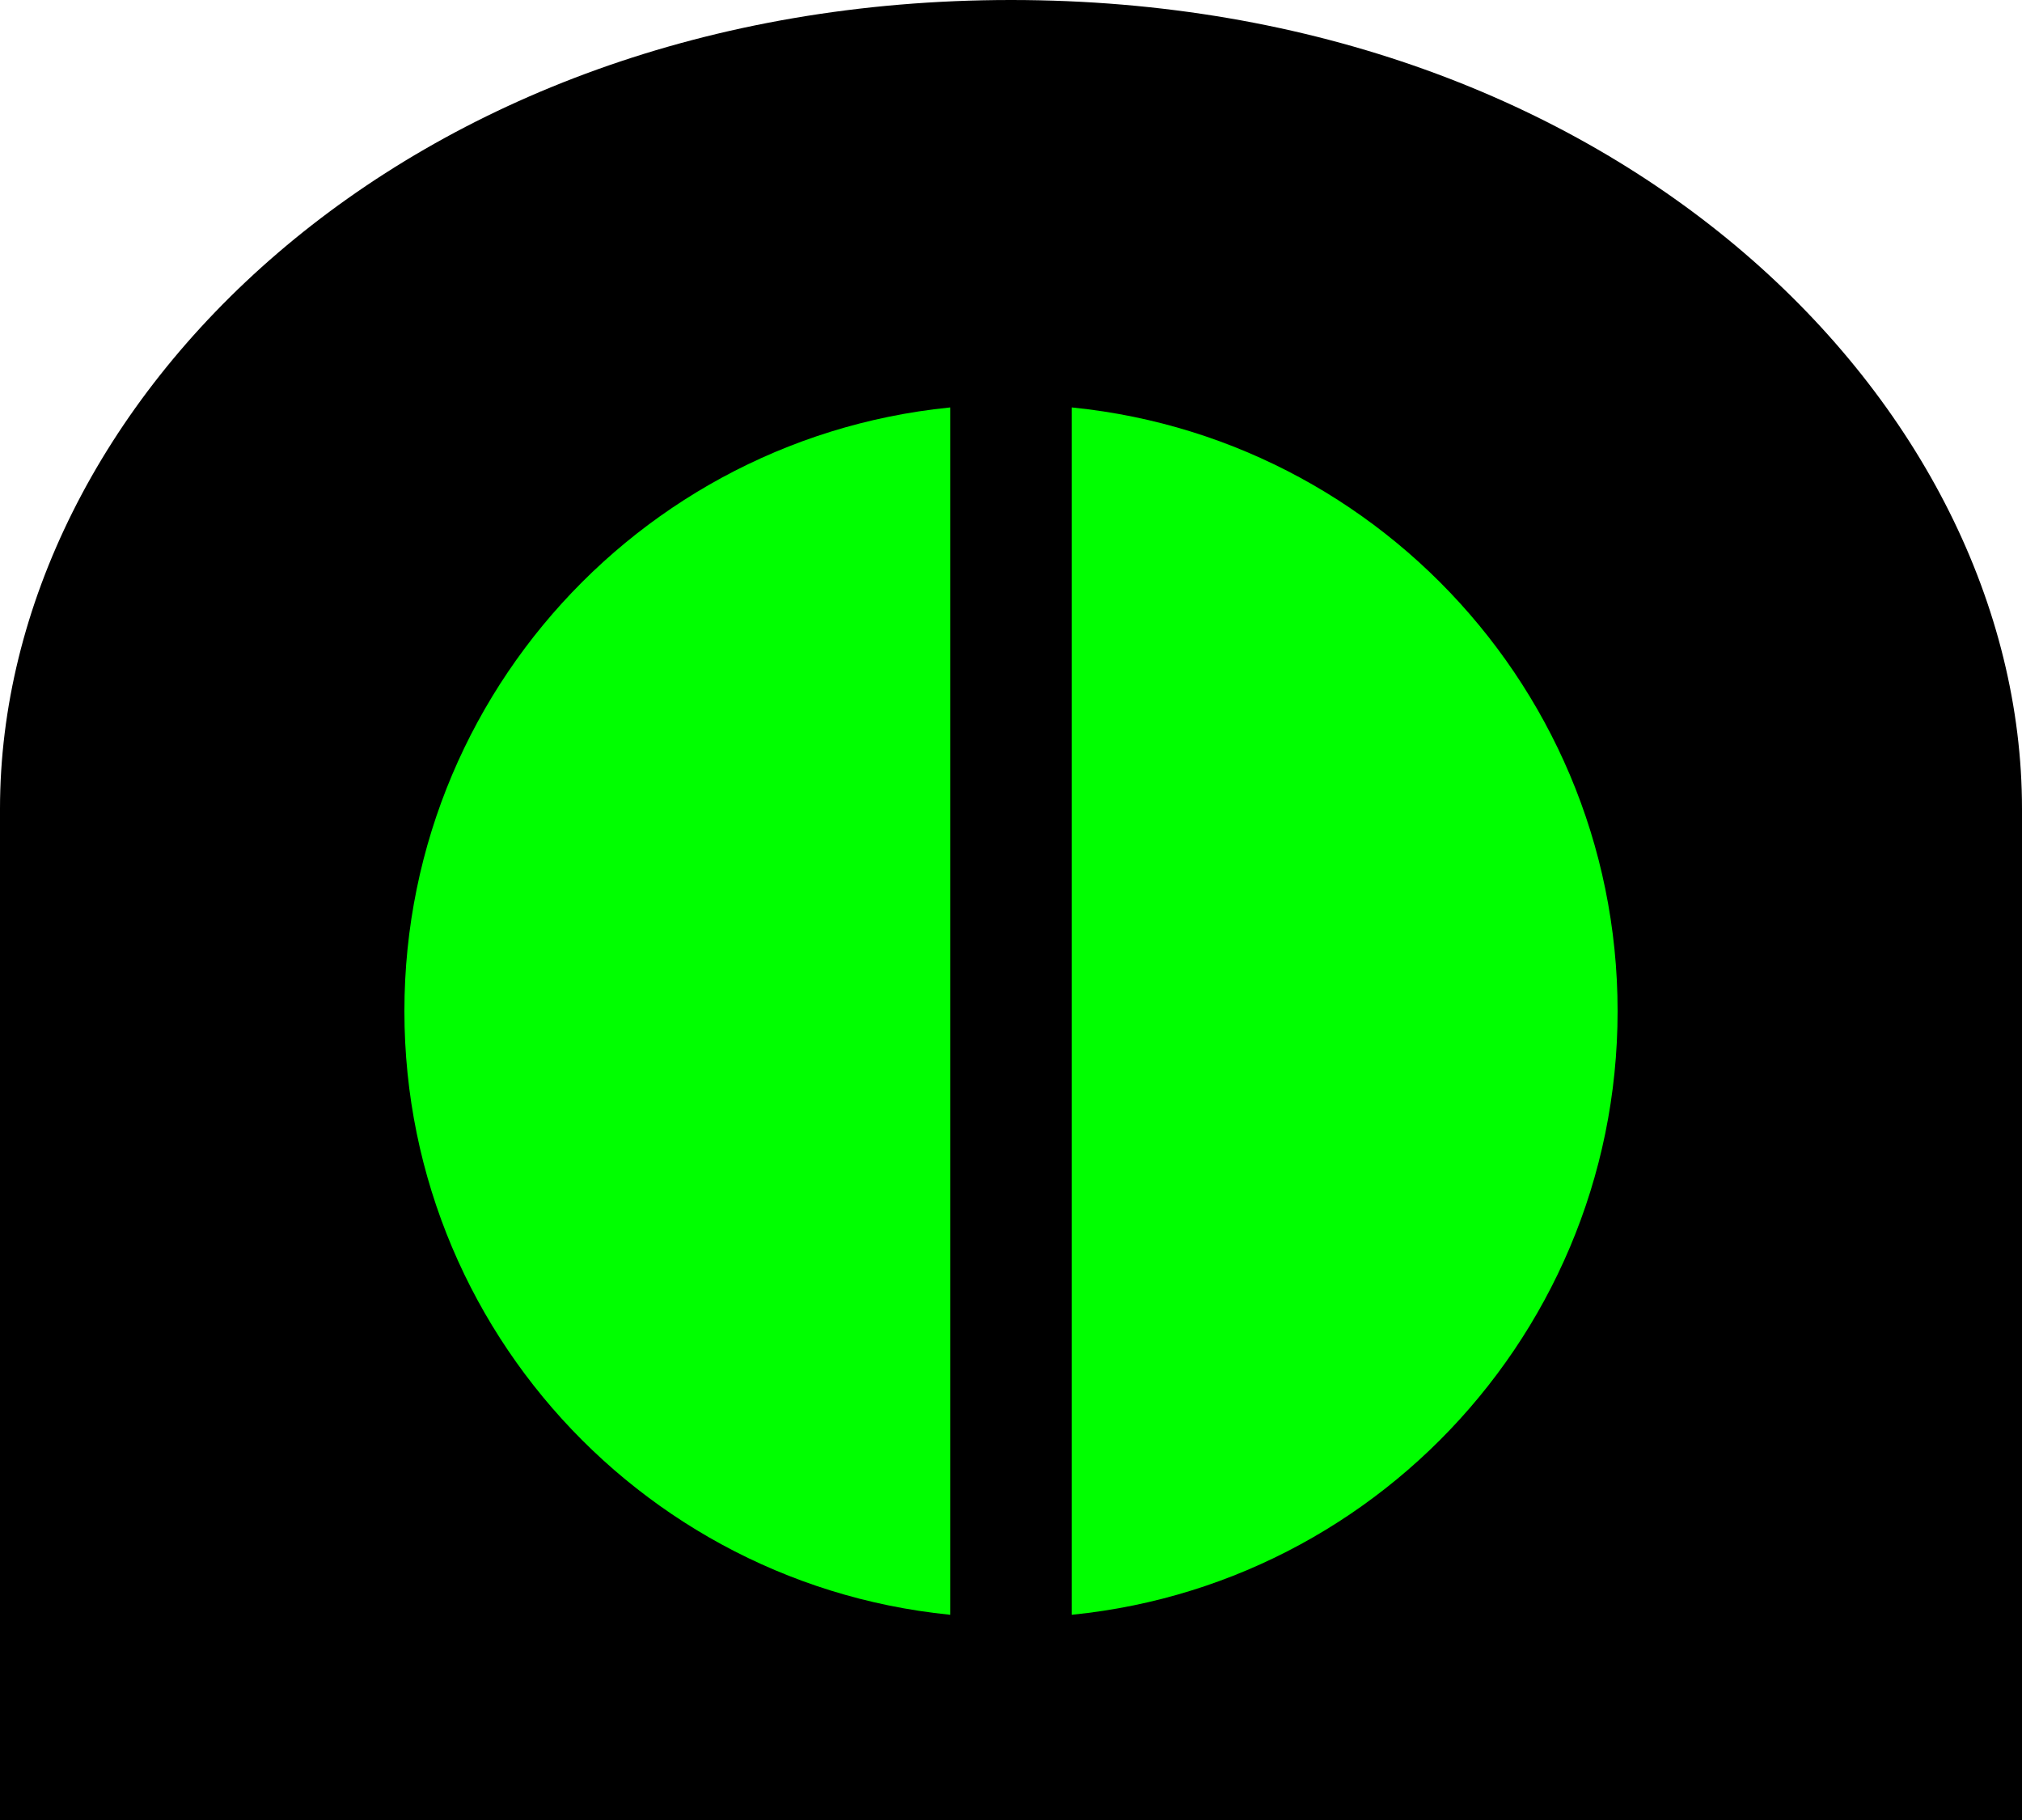
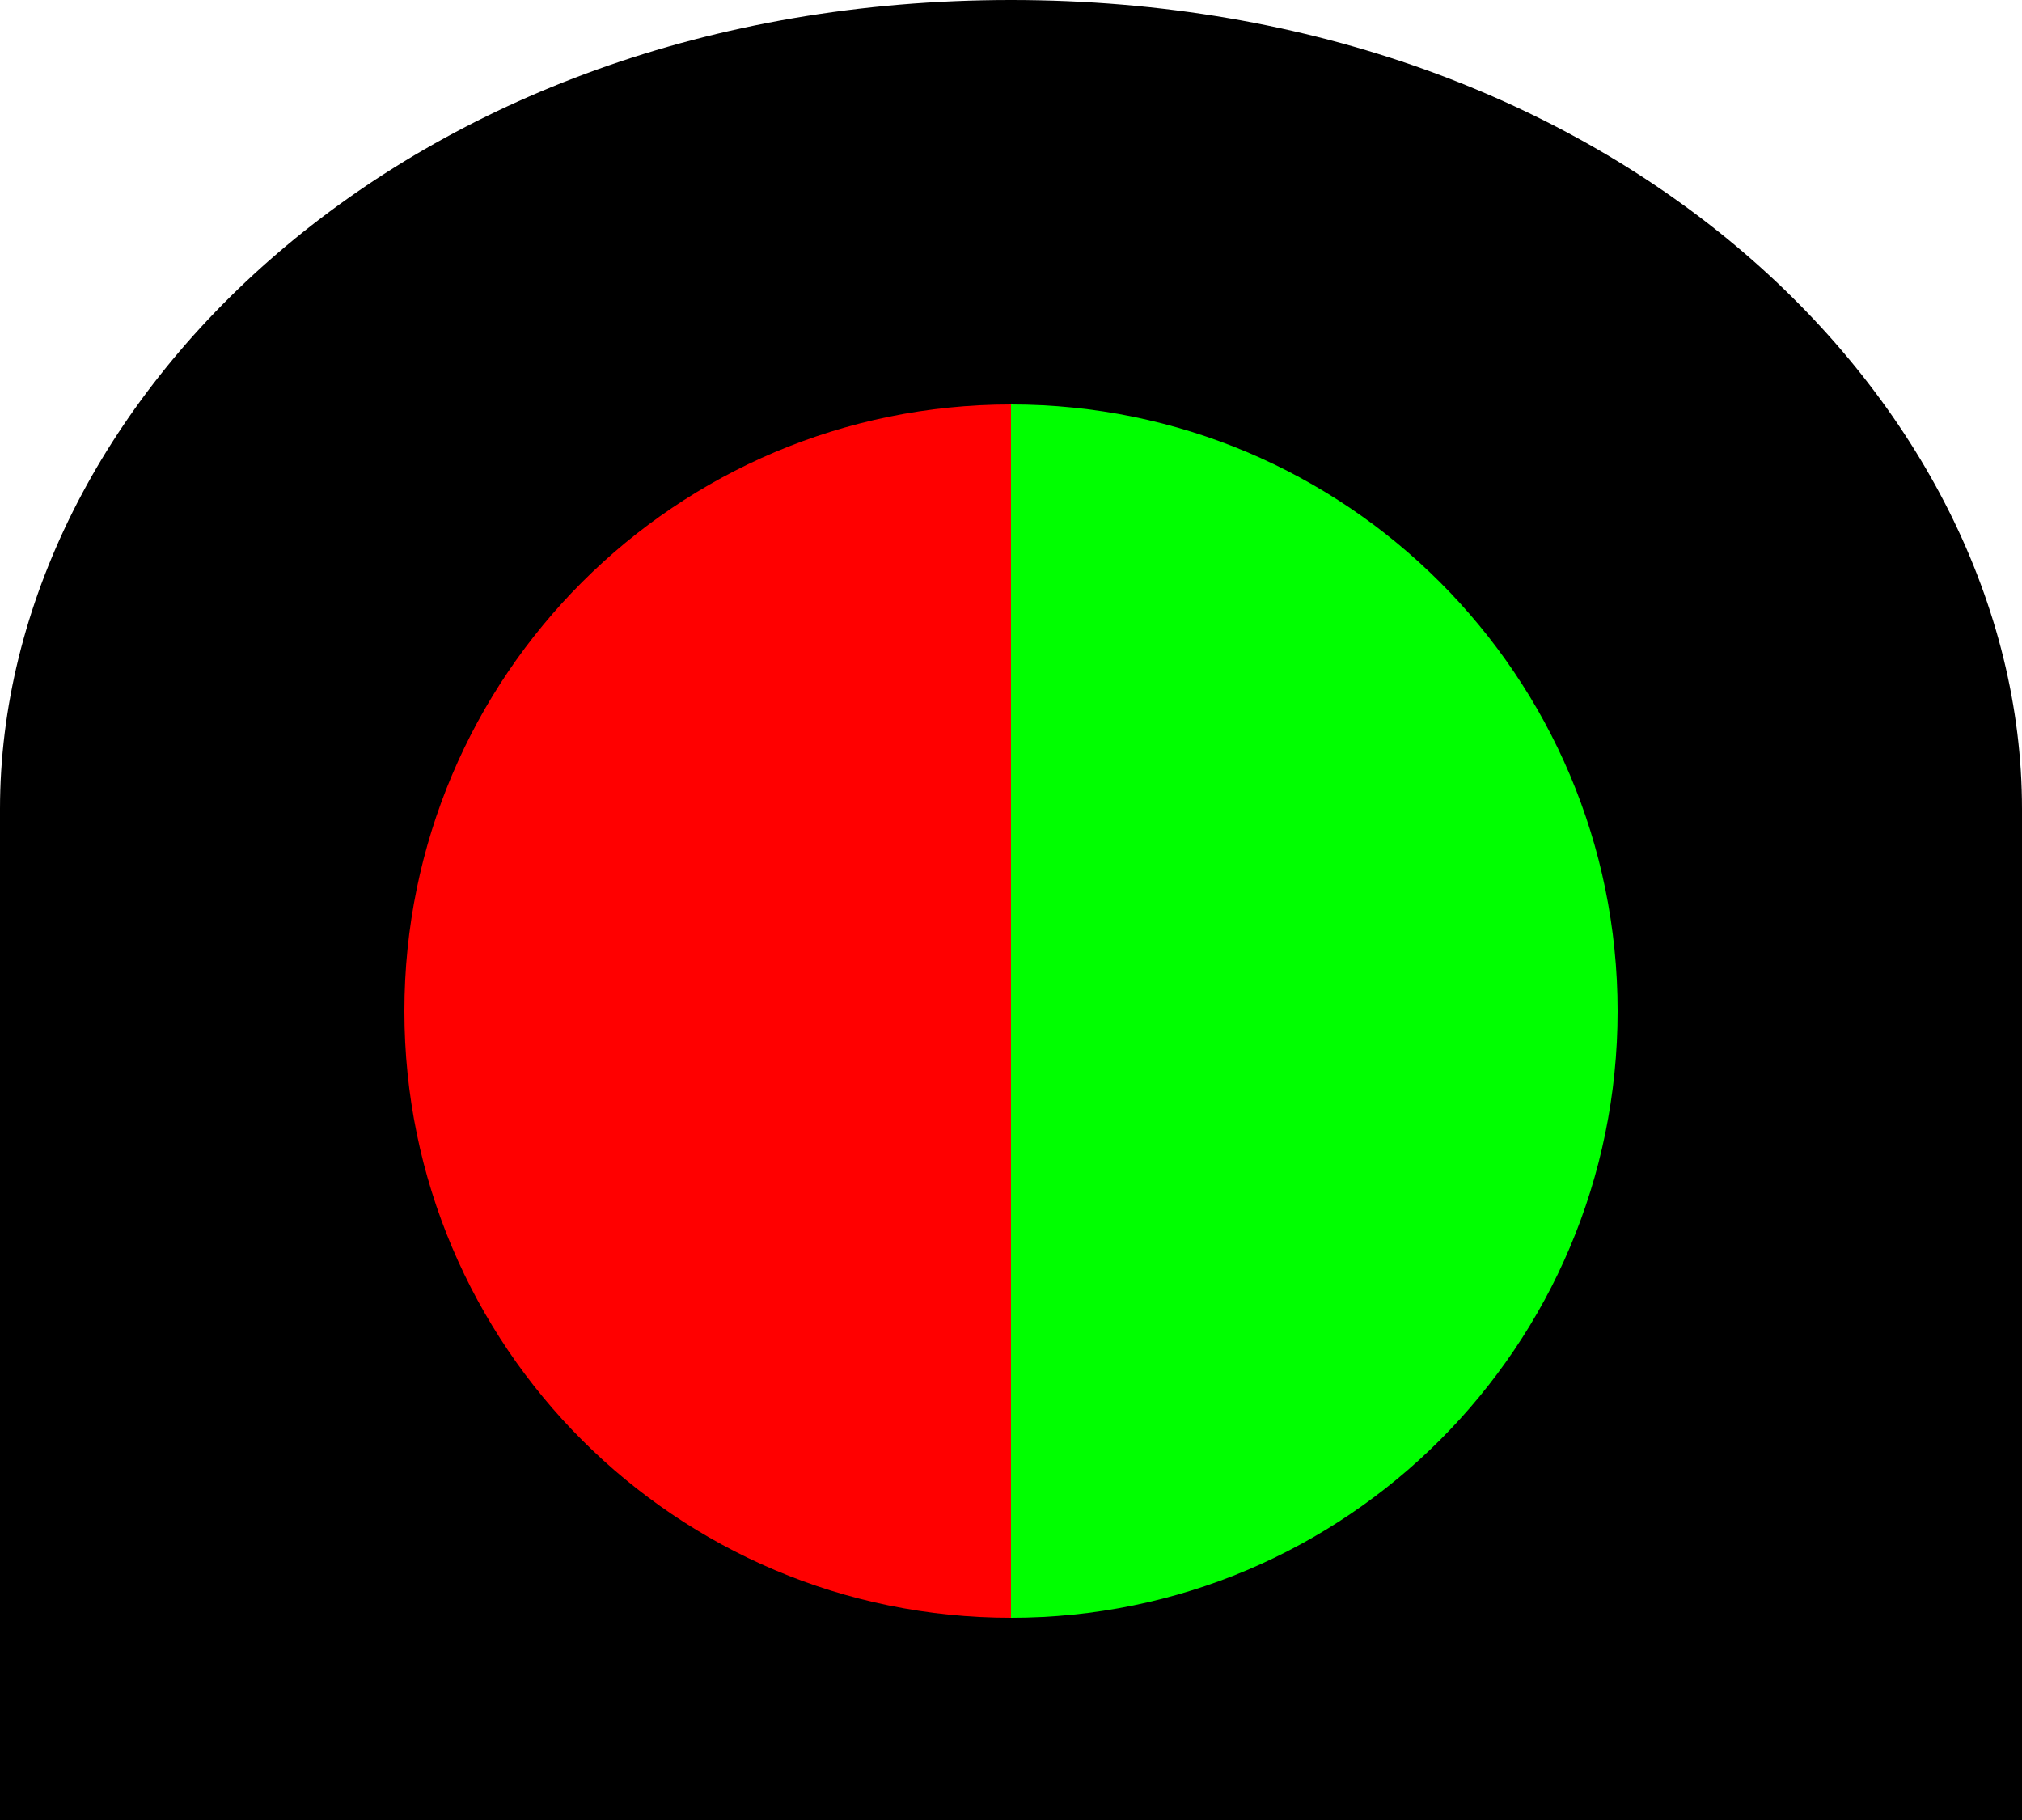
<svg xmlns="http://www.w3.org/2000/svg" width="10" height="9" viewBox="0 0 5 4.5">
  <path d="M0 4.5 5 4.5 5 2C5 1 4 0 2.5 0 1 0 0 1 0 2Z" />
  <path fill="#0f0" d="M 2.5 1 a 1 1 0 0 1 0 3 Z" />
-   <path fill="#0f0" d="M 2.5 1 a 1 1 0 0 0 0 3 Z" />
-   <path stroke="#000" stroke-width="0.3" d="M2.5 1 2.5 4" />
+   <path fill="#f00" d="M 2.5 1 a 1 1 0 0 0 0 3 Z" />
</svg>
